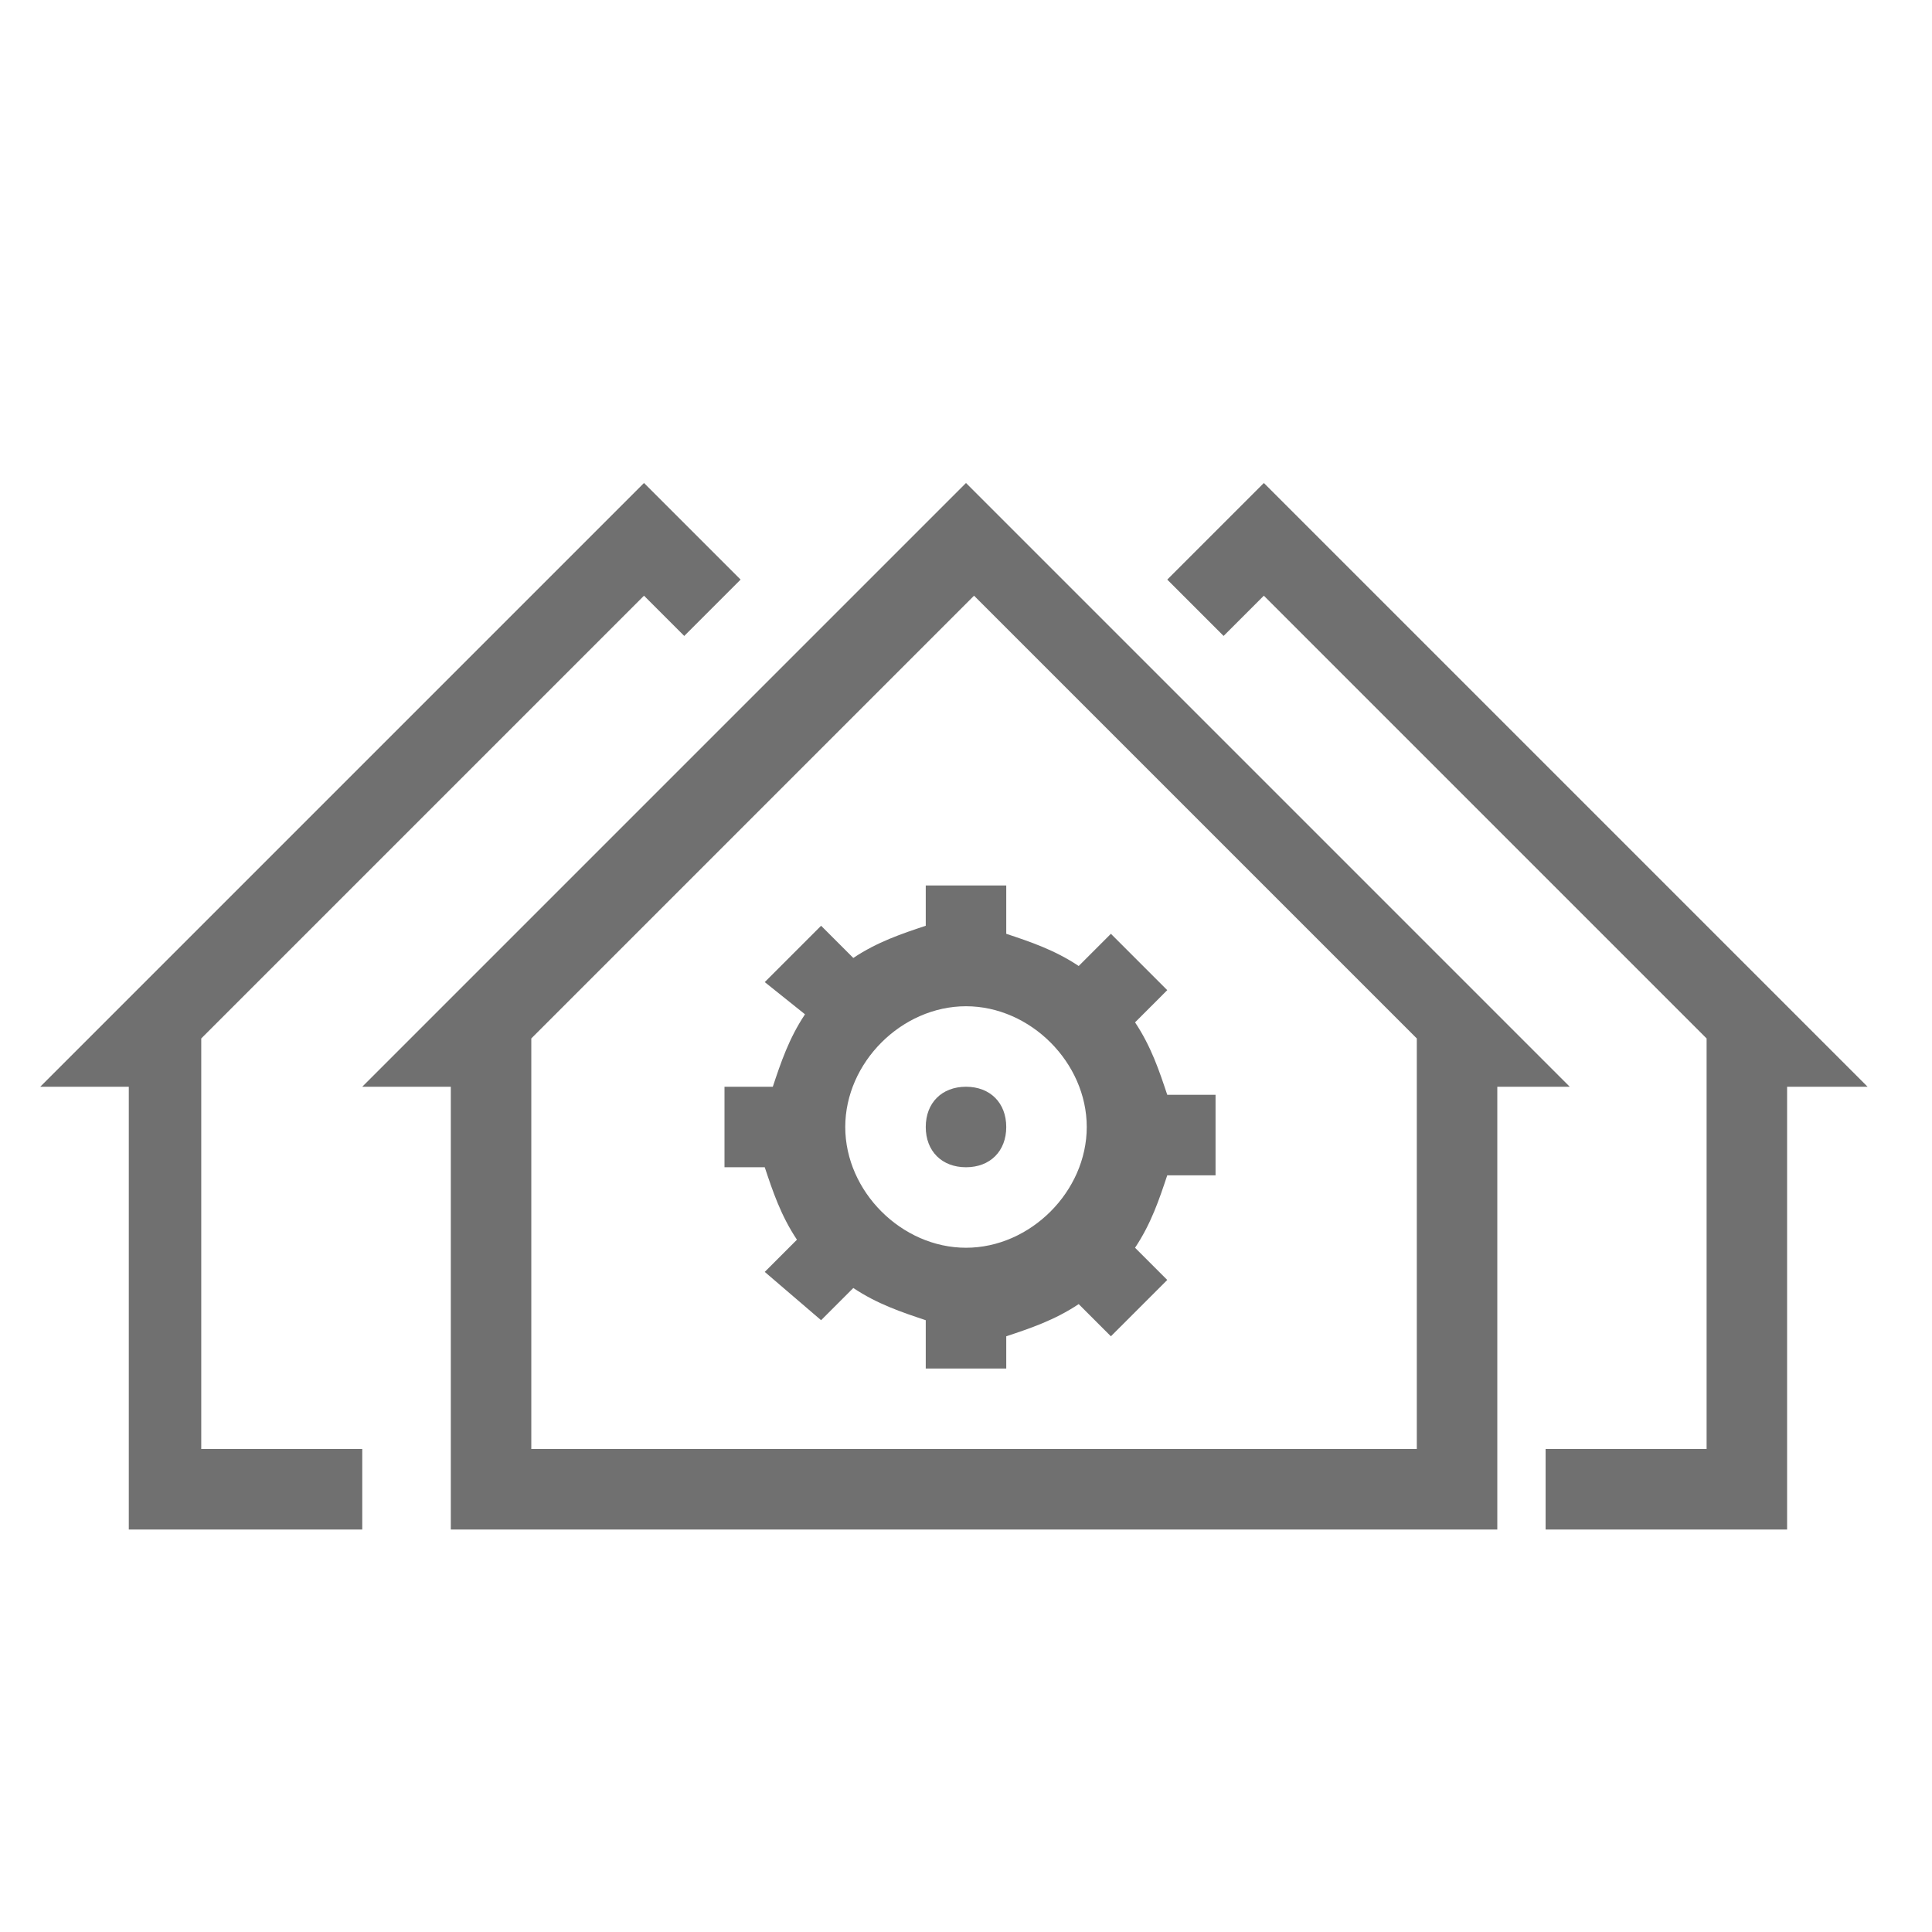
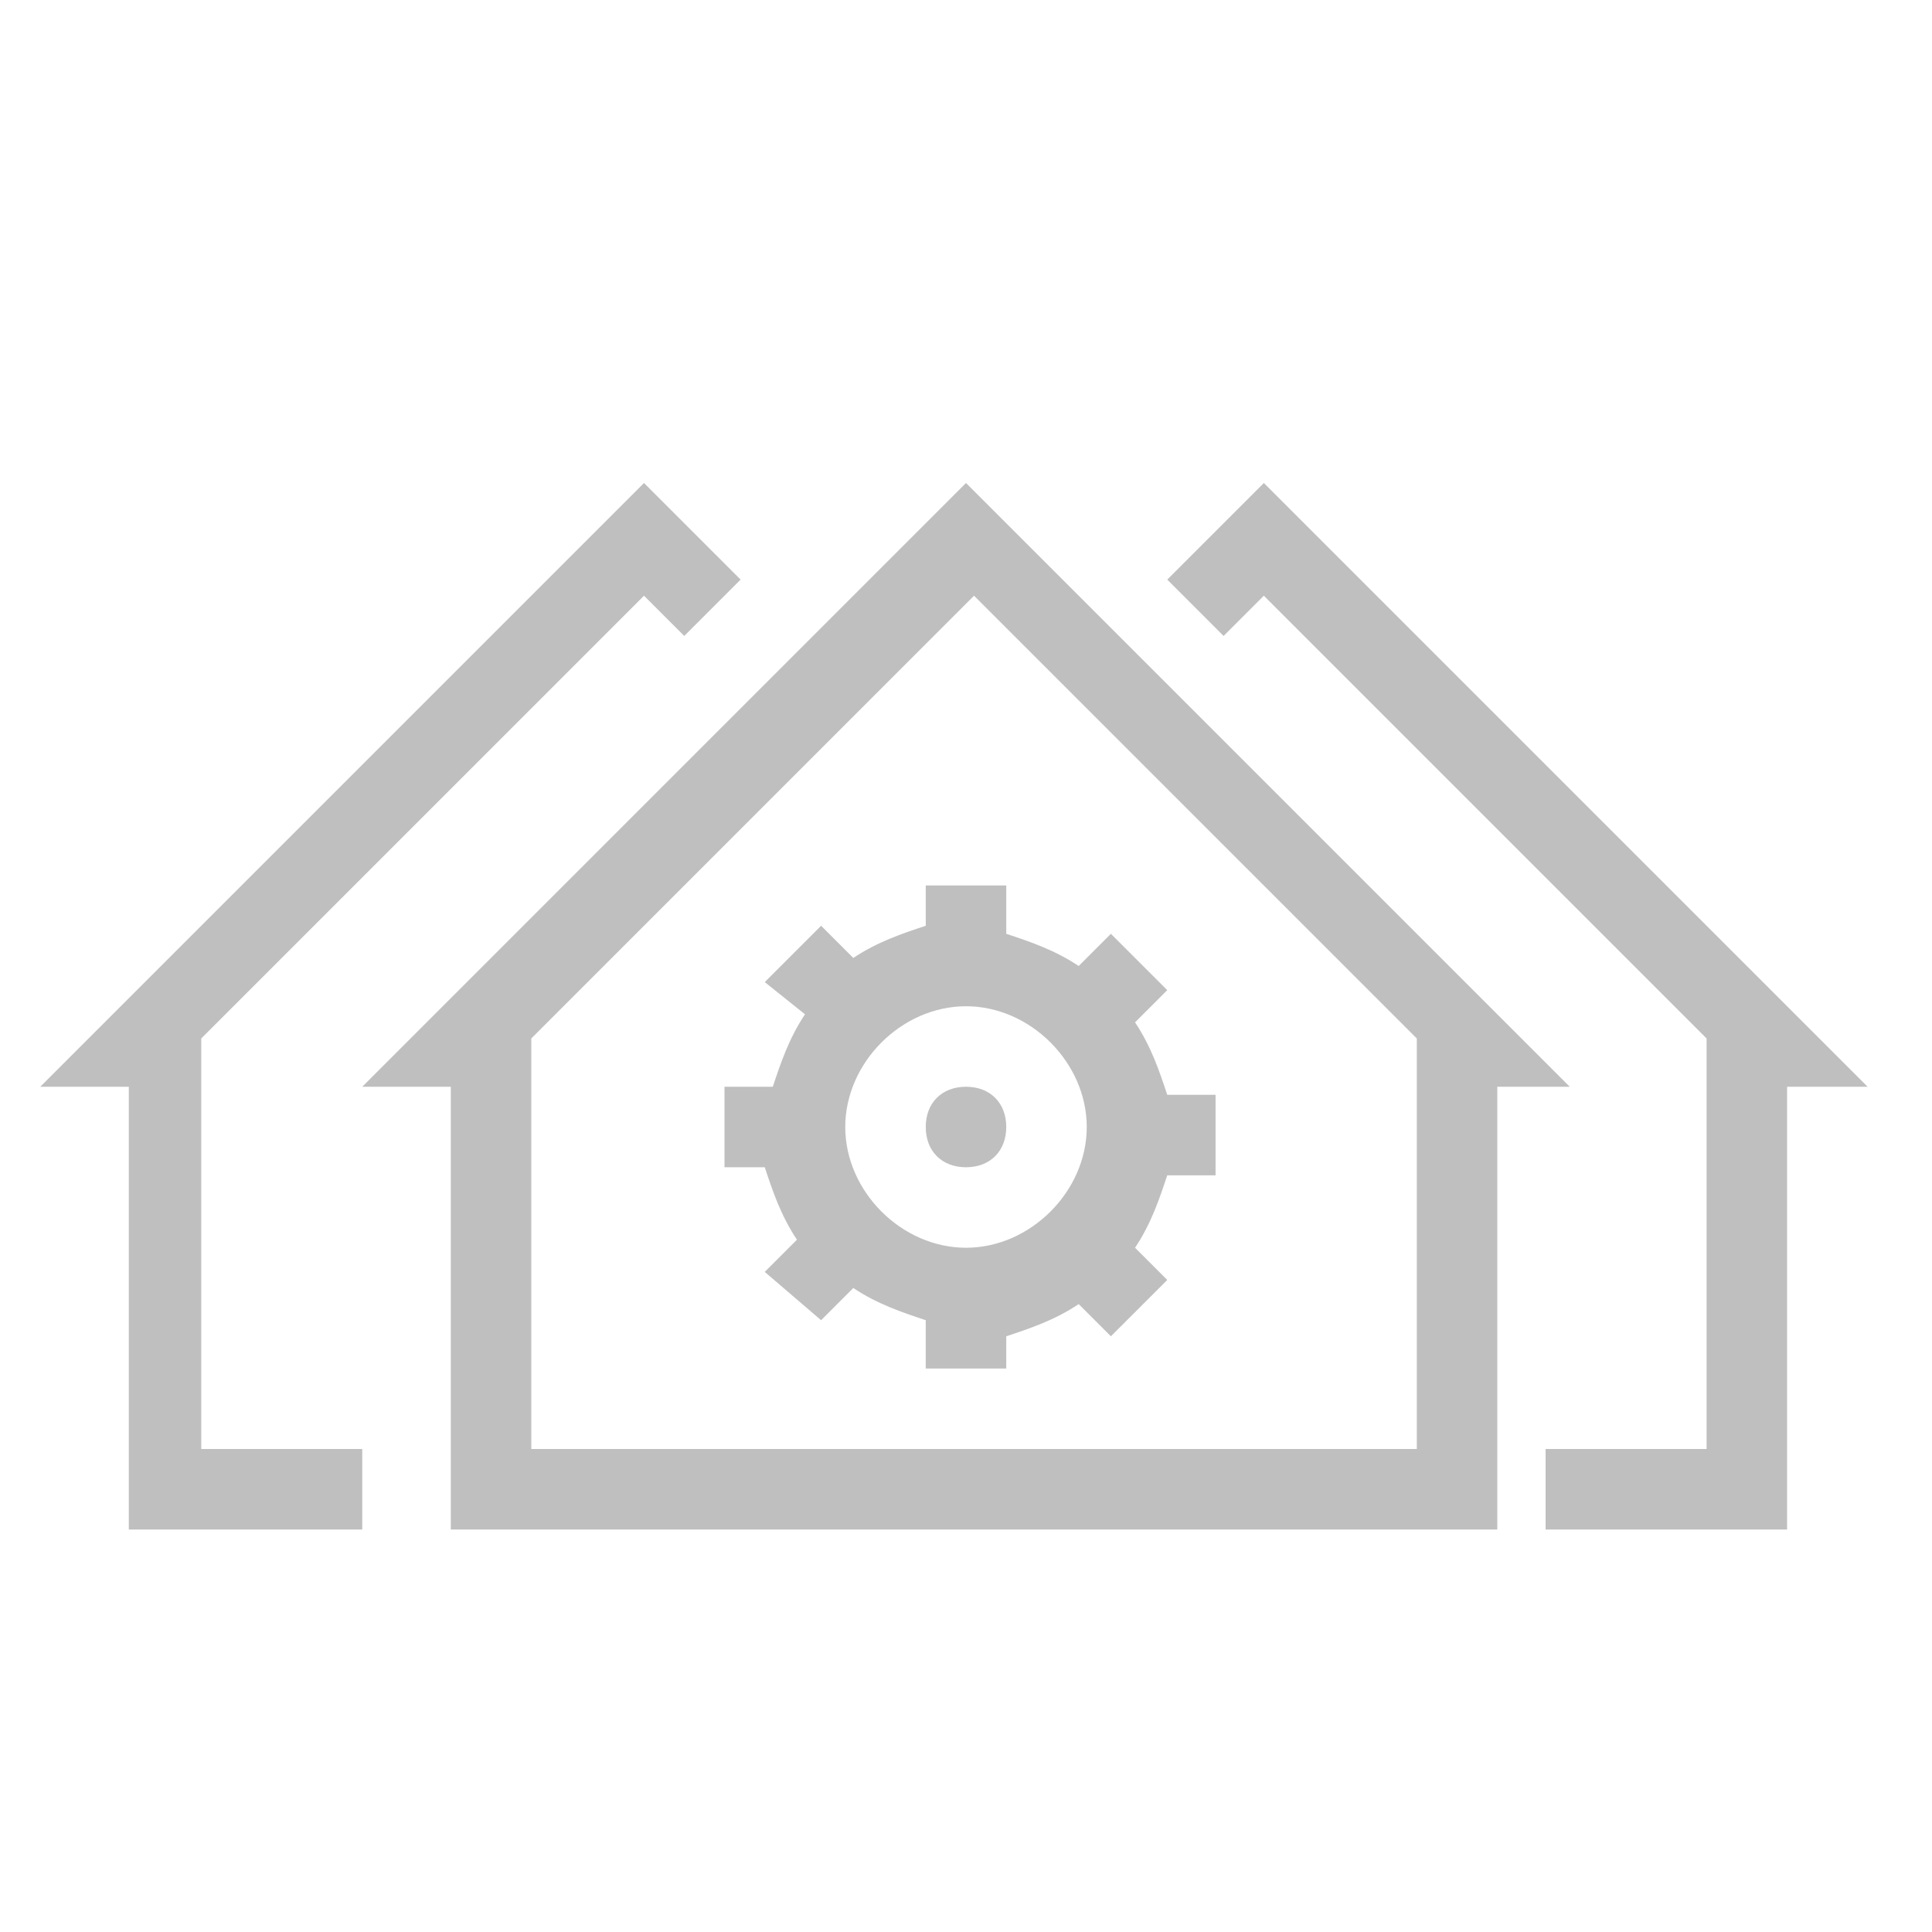
- <svg xmlns="http://www.w3.org/2000/svg" t="1545402762935" class="icon" style="" viewBox="0 0 1024 1024" version="1.1" p-id="2527" width="200" height="200">
+ <svg xmlns="http://www.w3.org/2000/svg" t="1545404620814" class="icon" style="" viewBox="0 0 1024 1024" version="1.1" p-id="2272" width="200" height="200">
  <defs>
    <style type="text/css">@font-face { font-family: uc-nexus-iconfont; src: url("chrome-extension://pogijhnlcfmcppgimcaccdkmbedjkmhi/res/font_9qmmi8b8jsxxbt9.woff") format("woff"), url("chrome-extension://pogijhnlcfmcppgimcaccdkmbedjkmhi/res/font_9qmmi8b8jsxxbt9.ttf") format("truetype"); }
</style>
  </defs>
-   <path d="M490.667 490.667V469.333h42.667v25.6c12.8 4.267 25.6 8.533 38.4 17.067l17.067-17.067 29.867 29.867-17.067 17.067c8.533 12.8 12.8 25.6 17.067 38.4h25.6v42.667H618.667c-4.267 12.8-8.533 25.6-17.067 38.4l17.067 17.067-29.867 29.867-17.067-17.067c-12.8 8.533-25.6 12.8-38.4 17.067v17.067h-42.667v-25.6c-12.8-4.267-25.6-8.533-38.4-17.067l-17.067 17.067-29.867-25.6 17.067-17.067c-8.533-12.8-12.8-25.6-17.067-38.4h-21.333v-42.667h25.6c4.267-12.8 8.533-25.6 17.067-38.4l-21.333-17.067 29.867-29.867 17.067 17.067c12.8-8.533 25.6-12.8 38.4-17.067z m328.533 320v-42.667h85.333v-217.6l-234.667-234.667-21.333 21.333-29.867-29.867L669.867 256l320 320h-42.667V810.667h-128zM196.267 810.667h-128v-234.667H21.333L341.333 256l51.2 51.2-29.867 29.867-21.333-21.333L106.667 550.4V768h85.333v42.667z m597.333-234.667V810.667h-554.667v-234.667H192L512 256l320 320h-38.4z m-512-25.6V768h469.333v-217.6l-234.667-234.667-234.667 234.667z m230.4 110.933c34.133 0 64-29.867 64-64s-29.867-64-64-64-64 29.867-64 64 29.867 64 64 64z m0-42.667c-12.8 0-21.333-8.533-21.333-21.333s8.533-21.333 21.333-21.333 21.333 8.533 21.333 21.333-8.533 21.333-21.333 21.333z" fill="#707070" p-id="2528" />
+   <path d="M490.667 490.667V469.333h42.667v25.6c12.8 4.267 25.6 8.533 38.4 17.067l17.067-17.067 29.867 29.867-17.067 17.067c8.533 12.8 12.8 25.6 17.067 38.4h25.6v42.667H618.667c-4.267 12.8-8.533 25.6-17.067 38.4l17.067 17.067-29.867 29.867-17.067-17.067c-12.8 8.533-25.6 12.8-38.4 17.067v17.067h-42.667v-25.6c-12.8-4.267-25.6-8.533-38.4-17.067l-17.067 17.067-29.867-25.6 17.067-17.067c-8.533-12.8-12.8-25.6-17.067-38.4h-21.333v-42.667h25.6c4.267-12.8 8.533-25.6 17.067-38.4l-21.333-17.067 29.867-29.867 17.067 17.067c12.8-8.533 25.6-12.8 38.4-17.067z m328.533 320v-42.667h85.333v-217.6l-234.667-234.667-21.333 21.333-29.867-29.867L669.867 256l320 320h-42.667V810.667h-128zM196.267 810.667h-128v-234.667H21.333L341.333 256l51.2 51.2-29.867 29.867-21.333-21.333L106.667 550.4V768h85.333v42.667z m597.333-234.667V810.667h-554.667v-234.667H192L512 256l320 320h-38.4z m-512-25.6V768h469.333v-217.6l-234.667-234.667-234.667 234.667z m230.4 110.933c34.133 0 64-29.867 64-64s-29.867-64-64-64-64 29.867-64 64 29.867 64 64 64z m0-42.667c-12.8 0-21.333-8.533-21.333-21.333s8.533-21.333 21.333-21.333 21.333 8.533 21.333 21.333-8.533 21.333-21.333 21.333z" fill="#bfbfbf" p-id="2273" />
</svg>
